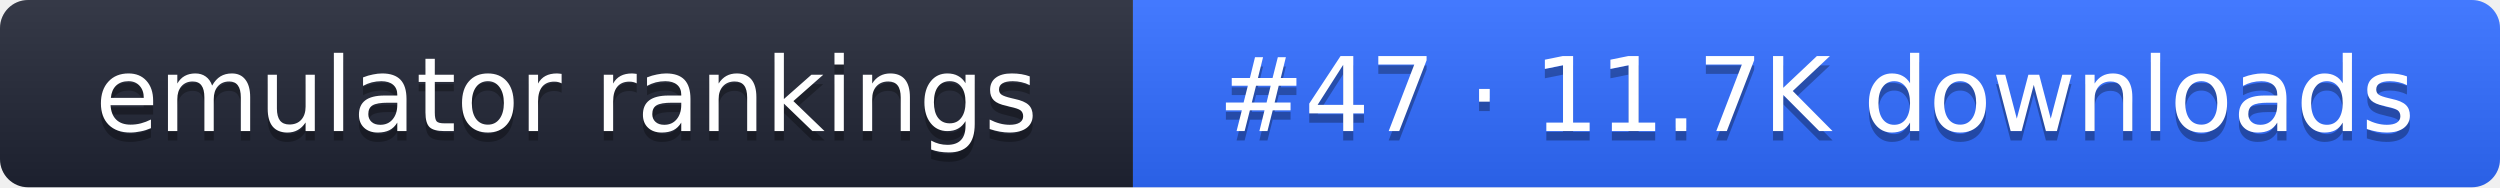
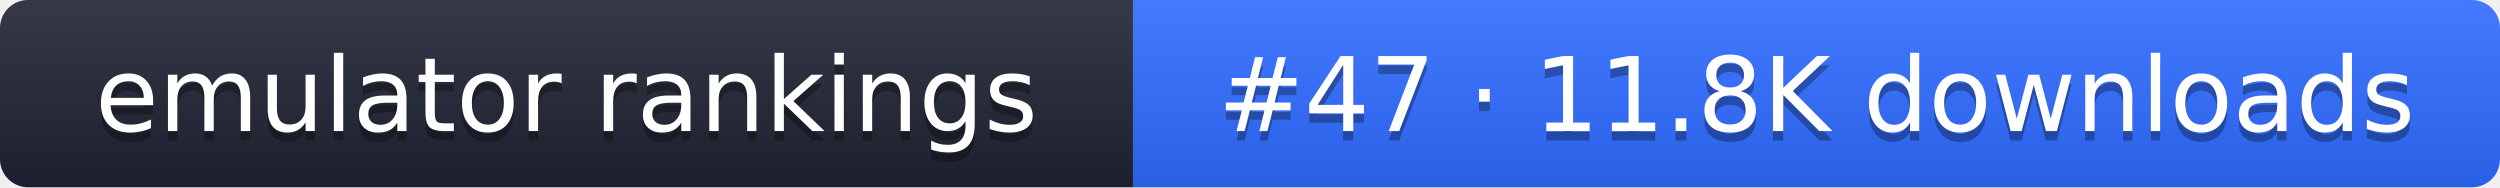
- <svg xmlns="http://www.w3.org/2000/svg" width="267" height="20" role="img" aria-label="emulator rankings: #47 · 11.7K downloads">
+ <svg xmlns="http://www.w3.org/2000/svg" width="267" height="20" role="img" aria-label="emulator rankings: #47 · 11.8K downloads">
  <linearGradient id="g" x2="0" y2="100%">
    <stop offset="0" stop-color="#fff" stop-opacity=".1" />
    <stop offset="1" stop-opacity=".1" />
  </linearGradient>
  <clipPath id="r">
    <rect width="267" height="20" rx="3" fill="#fff" />
  </clipPath>
  <g clip-path="url(#r)">
    <rect width="121" height="20" fill="#1f2433" />
    <rect x="121" width="146" height="20" fill="#2f6bff" />
    <rect width="267" height="20" fill="url(#g)" />
  </g>
  <g fill="#fff" text-anchor="middle" font-family="Verdana,DejaVu Sans,sans-serif" font-size="11">
    <text x="60.5" y="15" fill="#010101" fill-opacity=".3">emulator rankings</text>
    <text x="60.5" y="14">emulator rankings</text>
-     <text x="194" y="15" fill="#010101" fill-opacity=".3">#47 · 11.7K downloads</text>
-     <text x="194" y="14">#47 · 11.7K downloads</text>
+     <text x="194" y="15" fill="#010101" fill-opacity=".3">#47 · 11.8K downloads</text>
+     <text x="194" y="14">#47 · 11.8K downloads</text>
  </g>
</svg>
